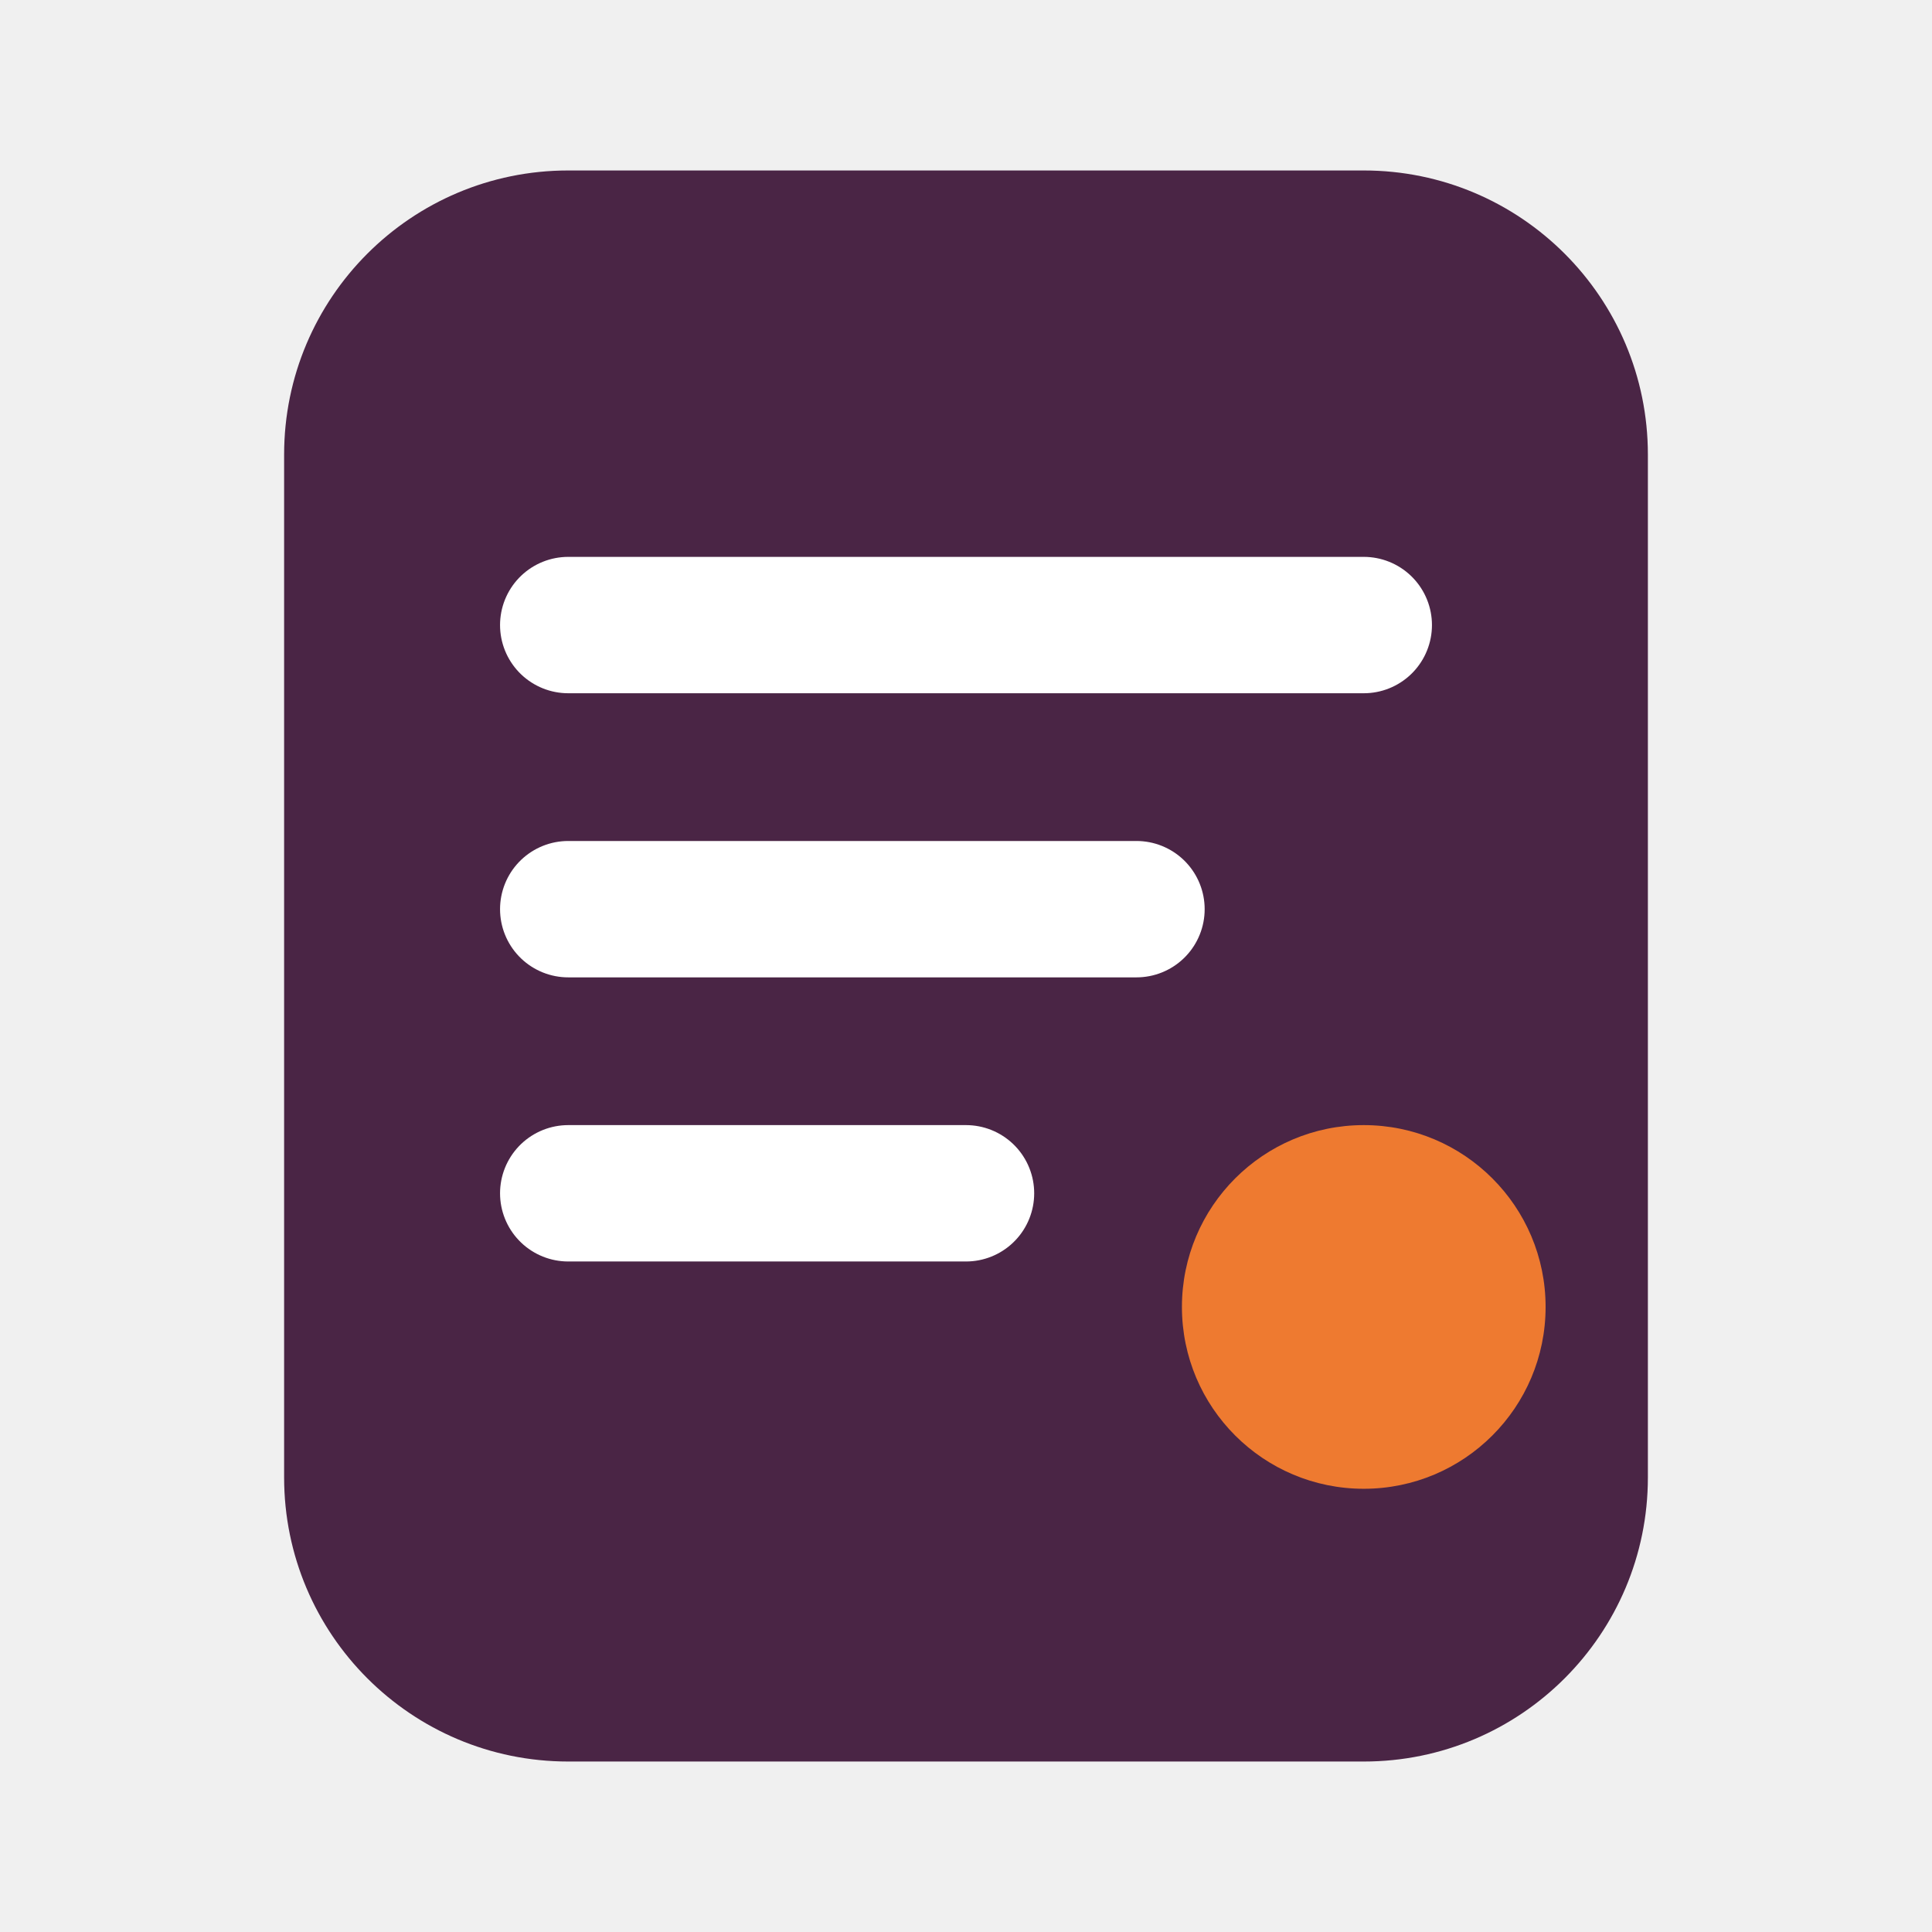
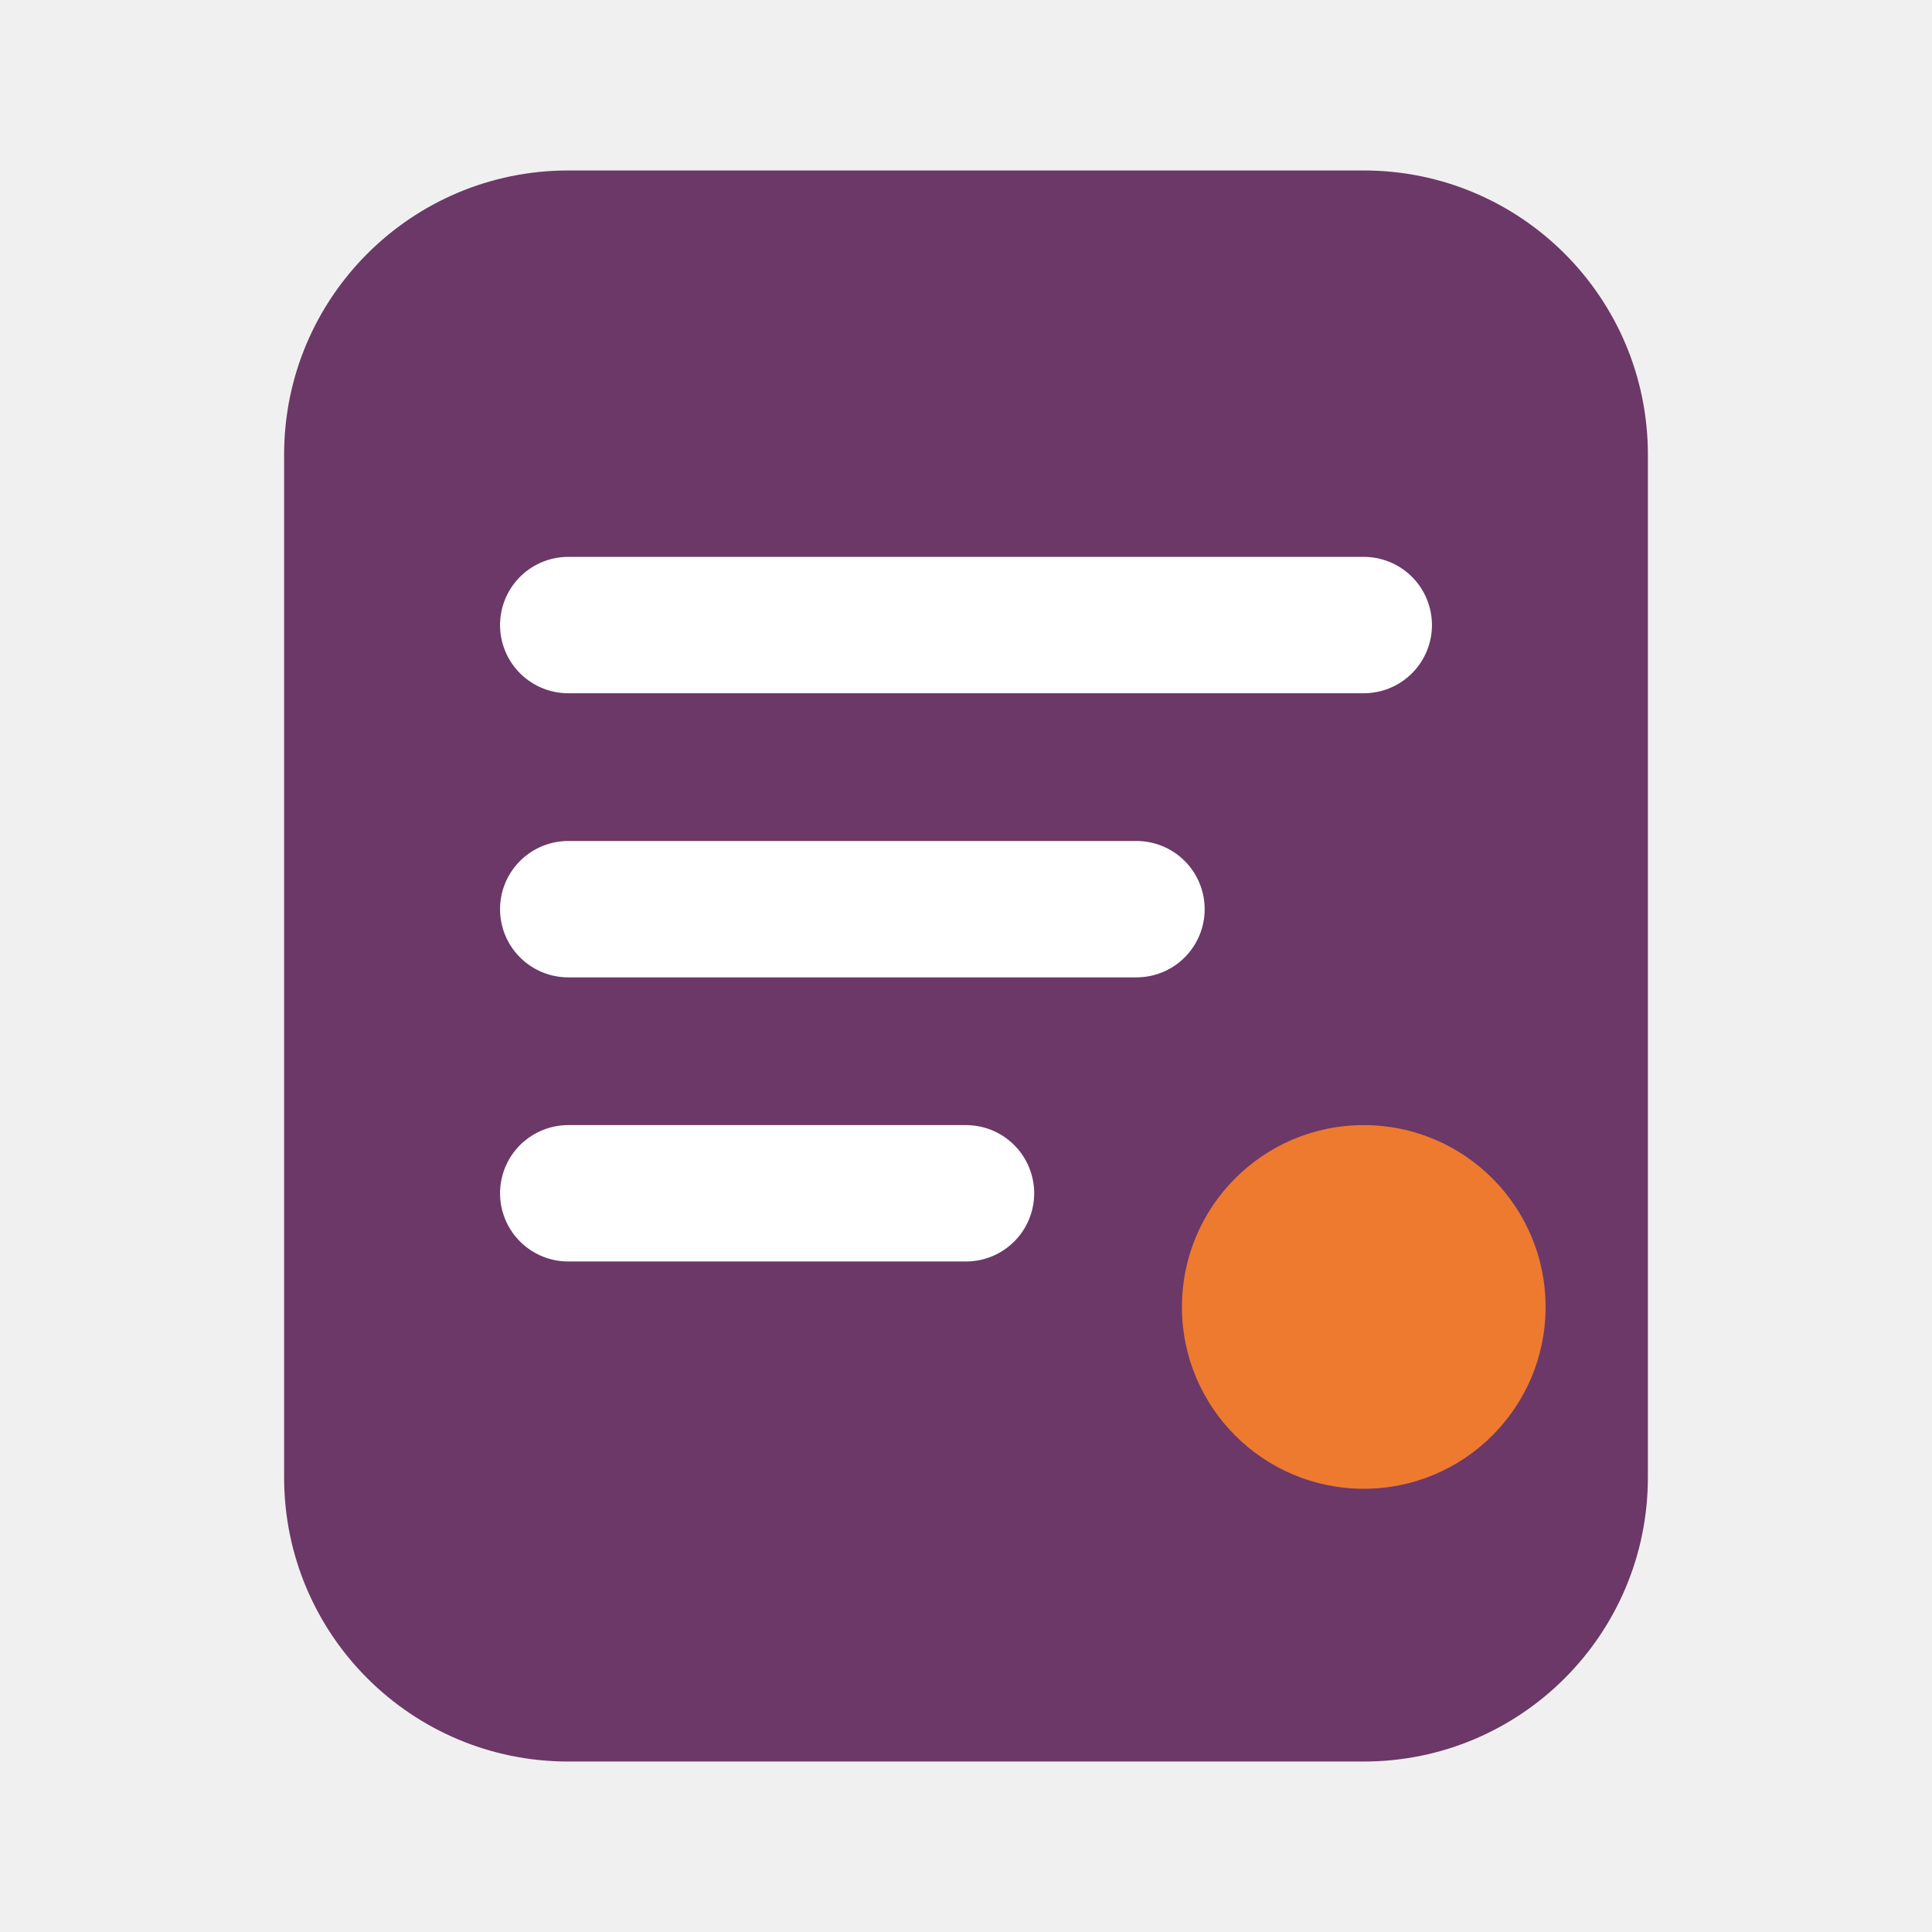
<svg xmlns="http://www.w3.org/2000/svg" width="34" height="34" viewBox="0 0 34 34">
-   <rect x="5" y="3" width="24" height="28" rx="5" fill="#4A2545" />
+   <rect x="5" y="3" width="24" height="28" rx="5" fill="#6B3868" />
  <path d="M10 11h14M10 16h10M10 21h7" stroke="#FFFFFF" stroke-width="2.4" stroke-linecap="round" />
  <circle cx="24" cy="23" r="3.2" fill="#EE7A30" />
</svg>
